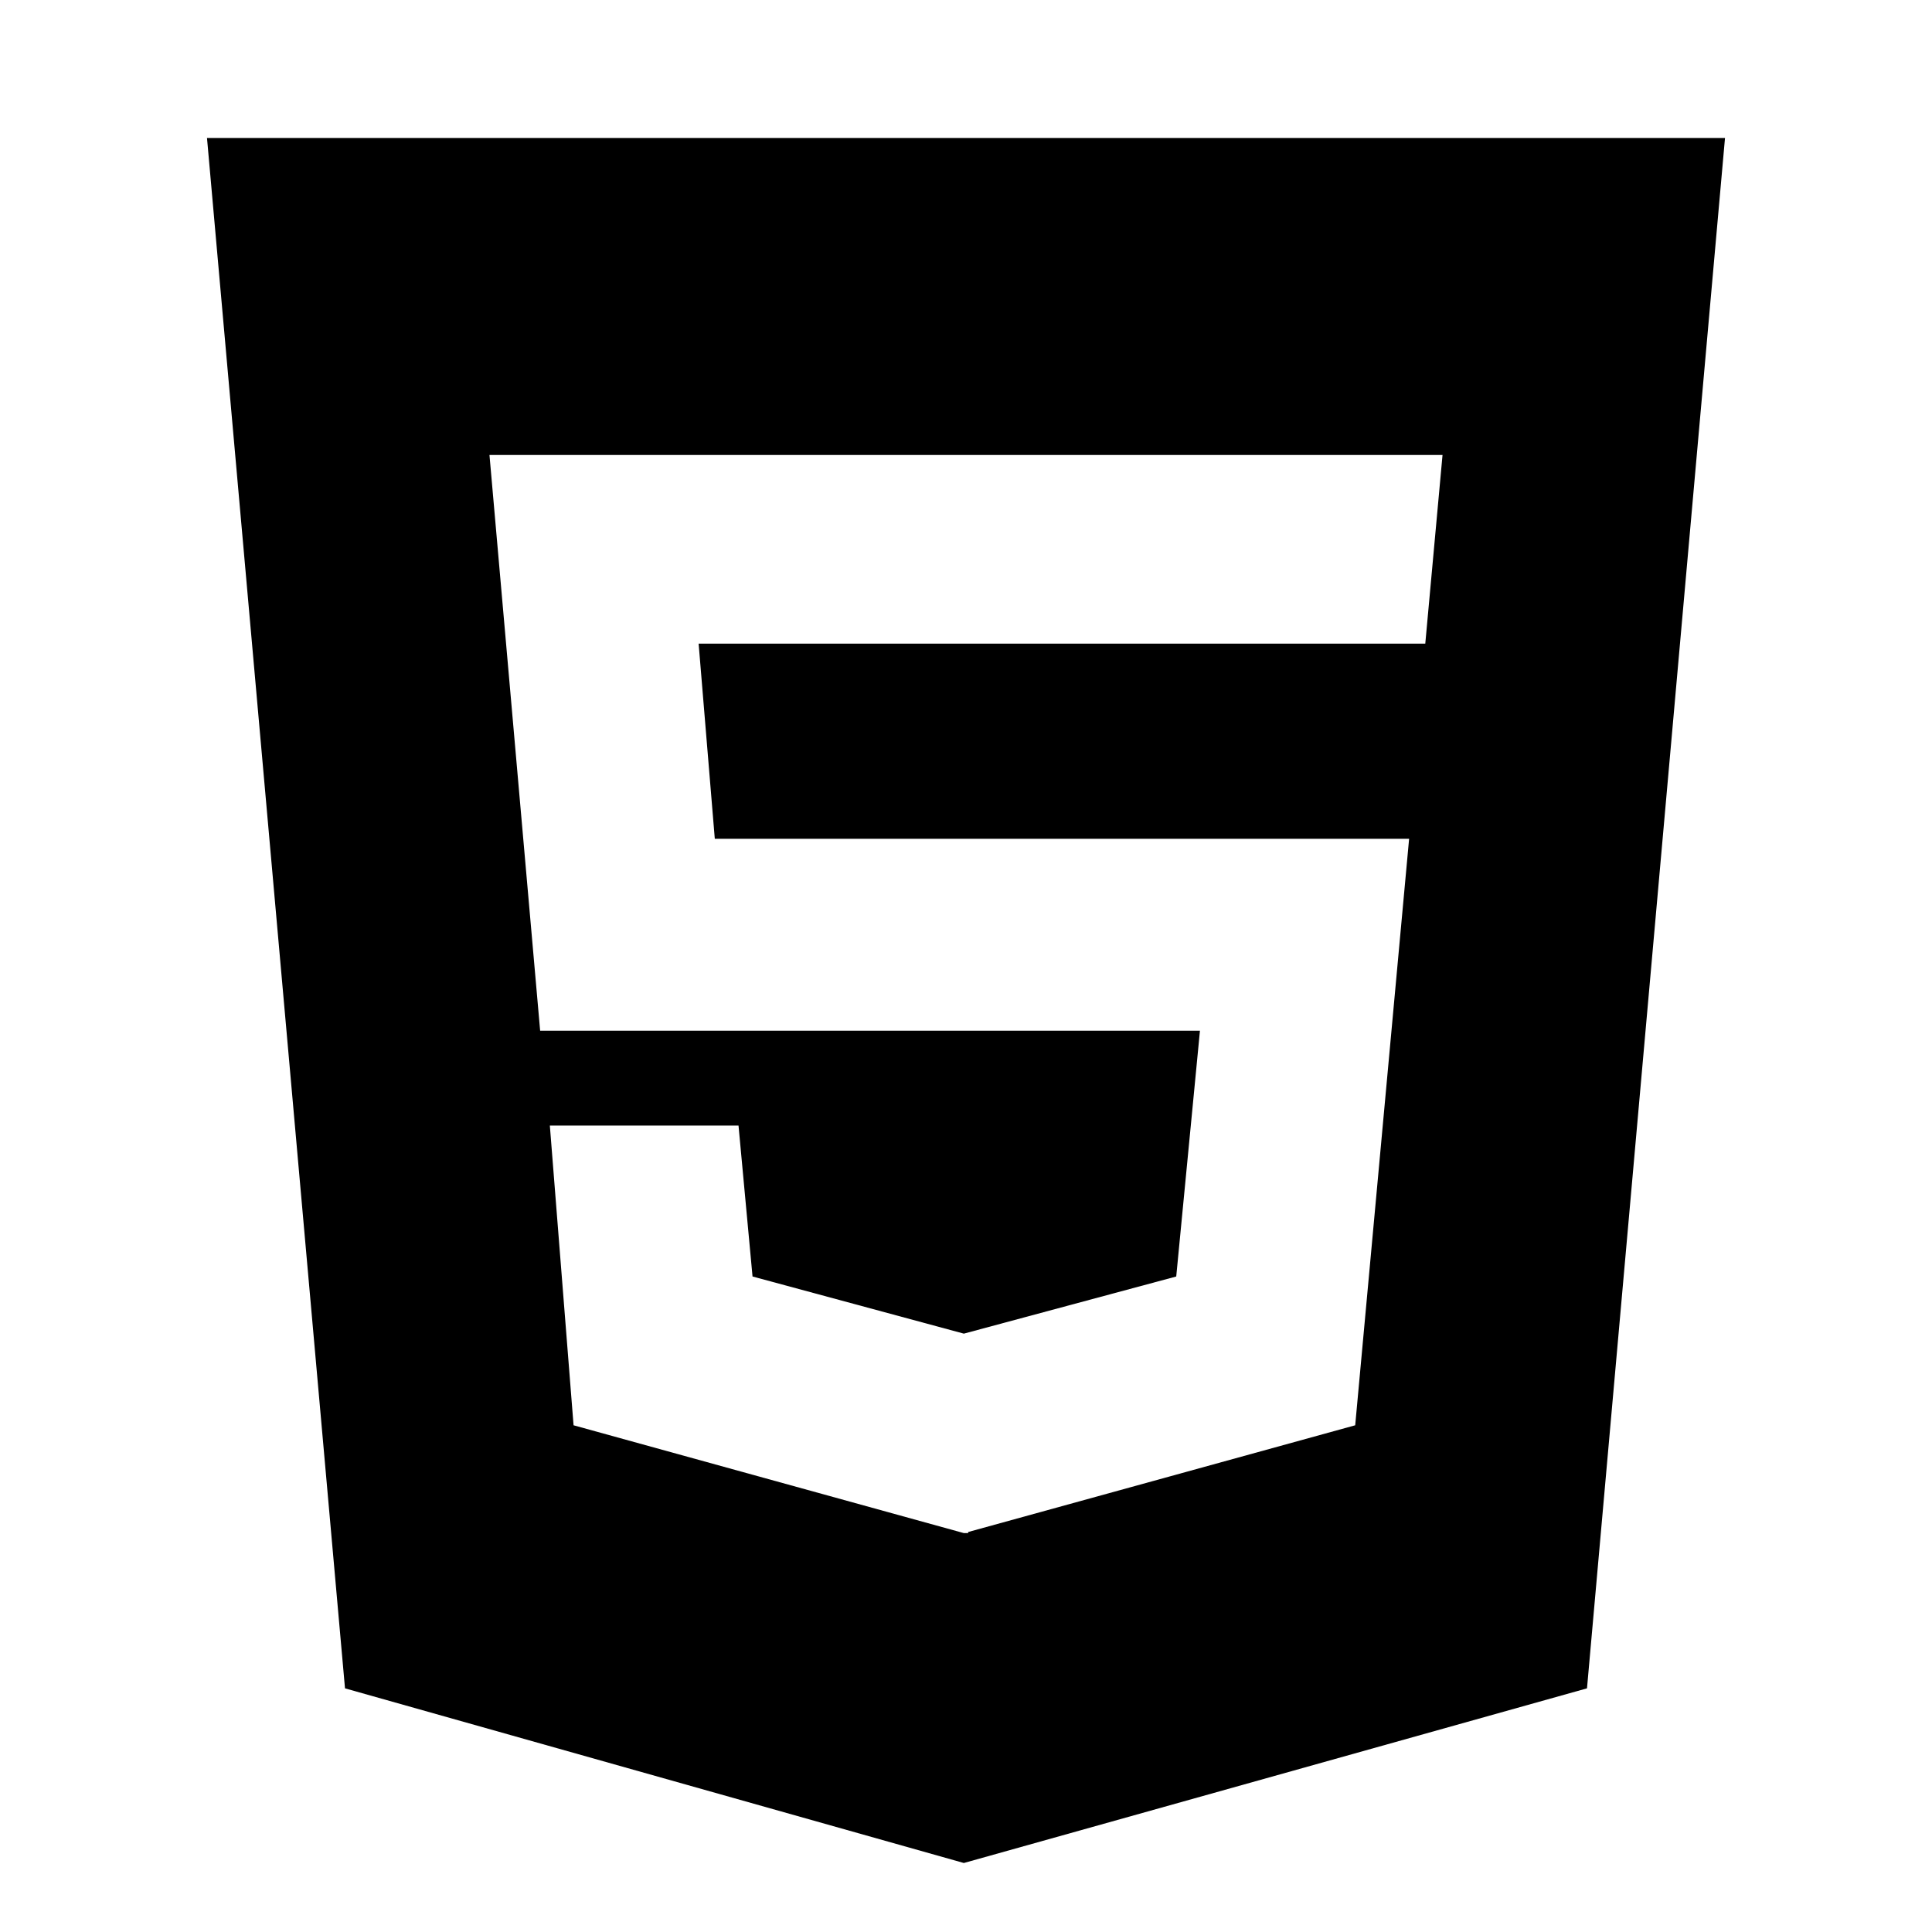
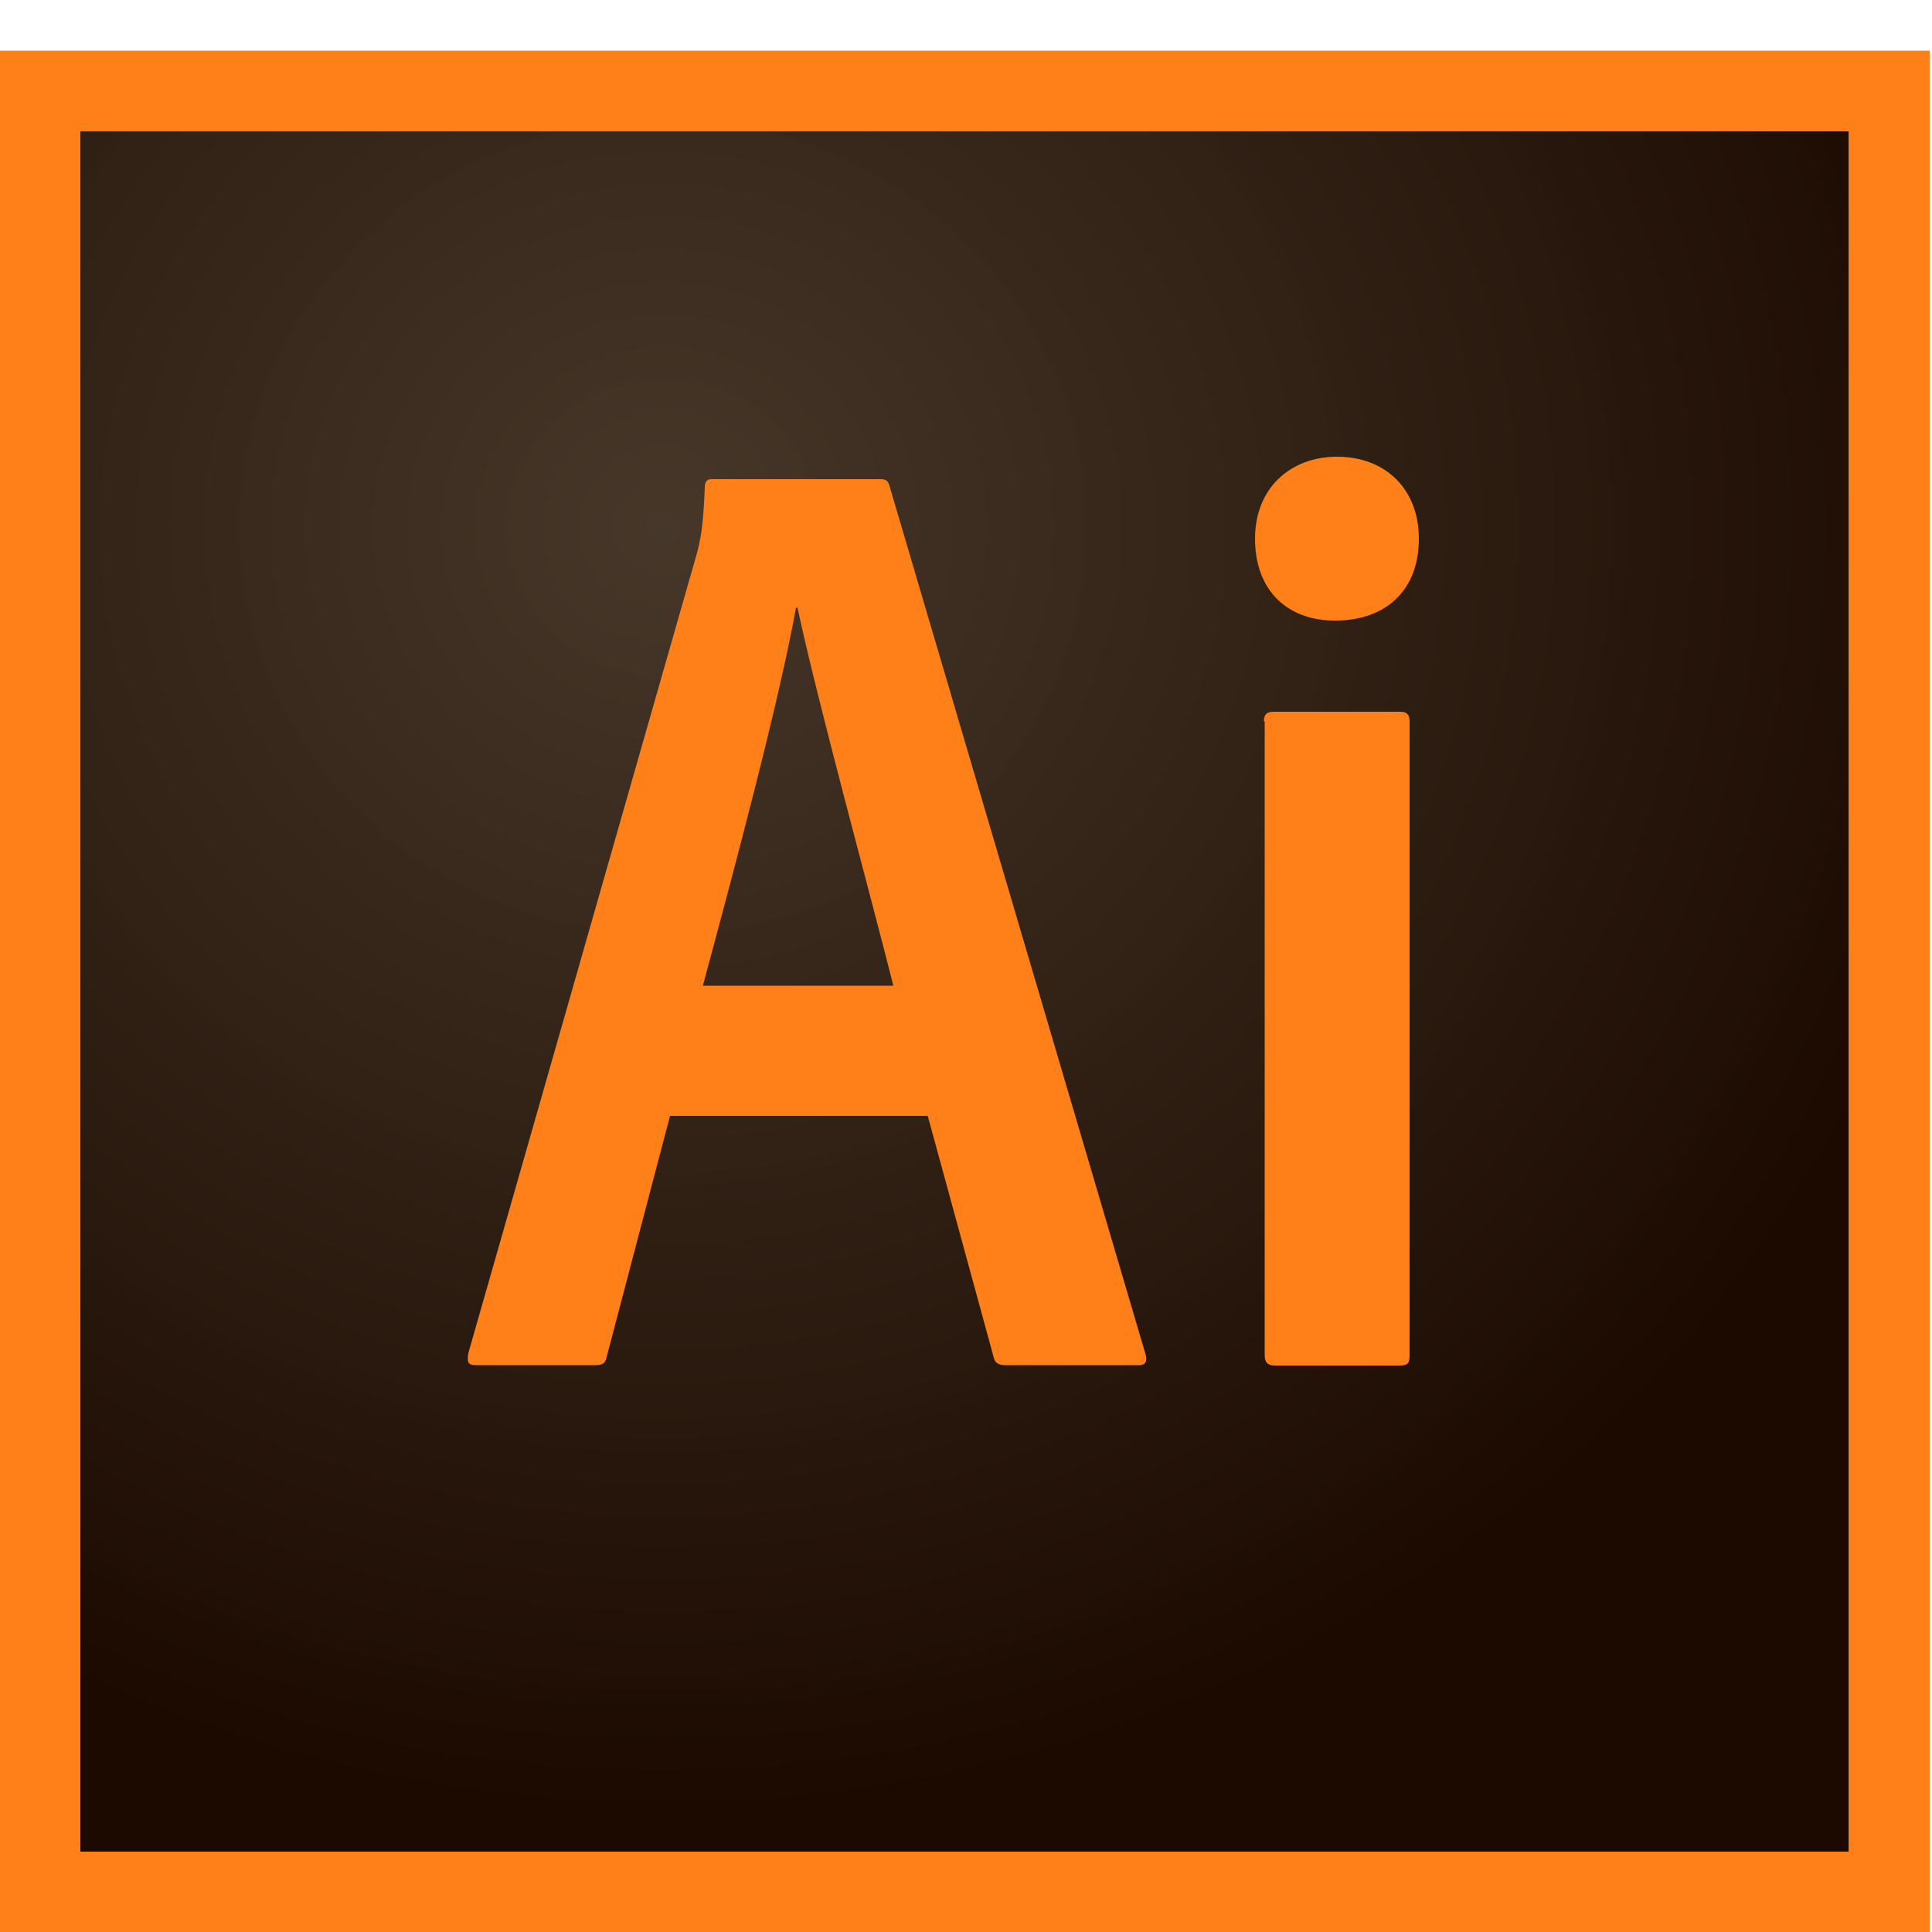
- <svg xmlns="http://www.w3.org/2000/svg" width="1792" height="1792" viewBox="0 0 1792 1792">
-   <path d="M1322 597l16-175h-884l47 534h612l-22 228-197 53-196-53-13-140h-175l22 278 362 100h4v-1l359-99 50-544h-644l-15-181h674zm-1130-469h1408l-128 1438-578 162-574-162z" />
+ <svg xmlns="http://www.w3.org/2000/svg" version="1.1" id="Layer_1" x="0px" y="0px" viewBox="-362.4 459.1 500 500" enable-background="new -362.4 459.1 500 500" xml:space="preserve">
+   <radialGradient id="SVGID_1_" cx="-1002.912" cy="1088.669" r="0.637" gradientTransform="matrix(545.6736 0 0 -528.3113 547071.625 575749.062)" gradientUnits="userSpaceOnUse">
+     <stop offset="0" style="stop-color:#423325;stop-opacity:0.98" />
+     <stop offset="1" style="stop-color:#1C0A00" />
+   </radialGradient>
+   <path fill="url(#SVGID_1_)" d="M-341.6,493h457.7v445.3h-457.7V493z" />
+   <path fill="#FF7F18" d="M-341.6,493h457.7v445.3h-457.7V493z M-362.4,959.1H137V472.2h-499.4V959.1z M-35.3,645.8  c0-1.7,0.6-2.5,2.5-2.5h32.7c1.7,0,2.5,0.6,2.5,2.5v164.2c0,1.7-0.4,2.5-2.5,2.5h-32.3c-2.1,0-2.7-1-2.7-2.7v-164H-35.3L-35.3,645.8  z M-37.6,598.5c0-13.3,9.4-21.2,21.2-21.2c12.7,0,21.2,8.5,21.2,21.2c0,13.7-8.9,21.2-21.6,21.2C-28.8,619.8-37.6,612.3-37.6,598.5z   M-131.2,714.2c-5.8-23.1-19.6-73.4-24.8-97.8h-0.4c-4.4,24.3-15.4,65.5-24.1,97.8H-131.2L-131.2,714.2z M-189,747.9l-16.4,62.4  c-0.4,1.7-1,2.1-3.1,2.1h-30.6c-2.1,0-2.5-0.6-2.1-3.1l59.1-206.8c1-3.7,1.7-7.1,2.1-17.3c0-1.5,0.6-2.1,1.7-2.1h43.7  c1.5,0,2.1,0.4,2.5,2.1l66.2,224.5c0.4,1.7,0,2.7-1.7,2.7h-34.5c-1.7,0-2.7-0.4-3.1-1.9l-17.1-62.6H-189L-189,747.9z" />
</svg>
